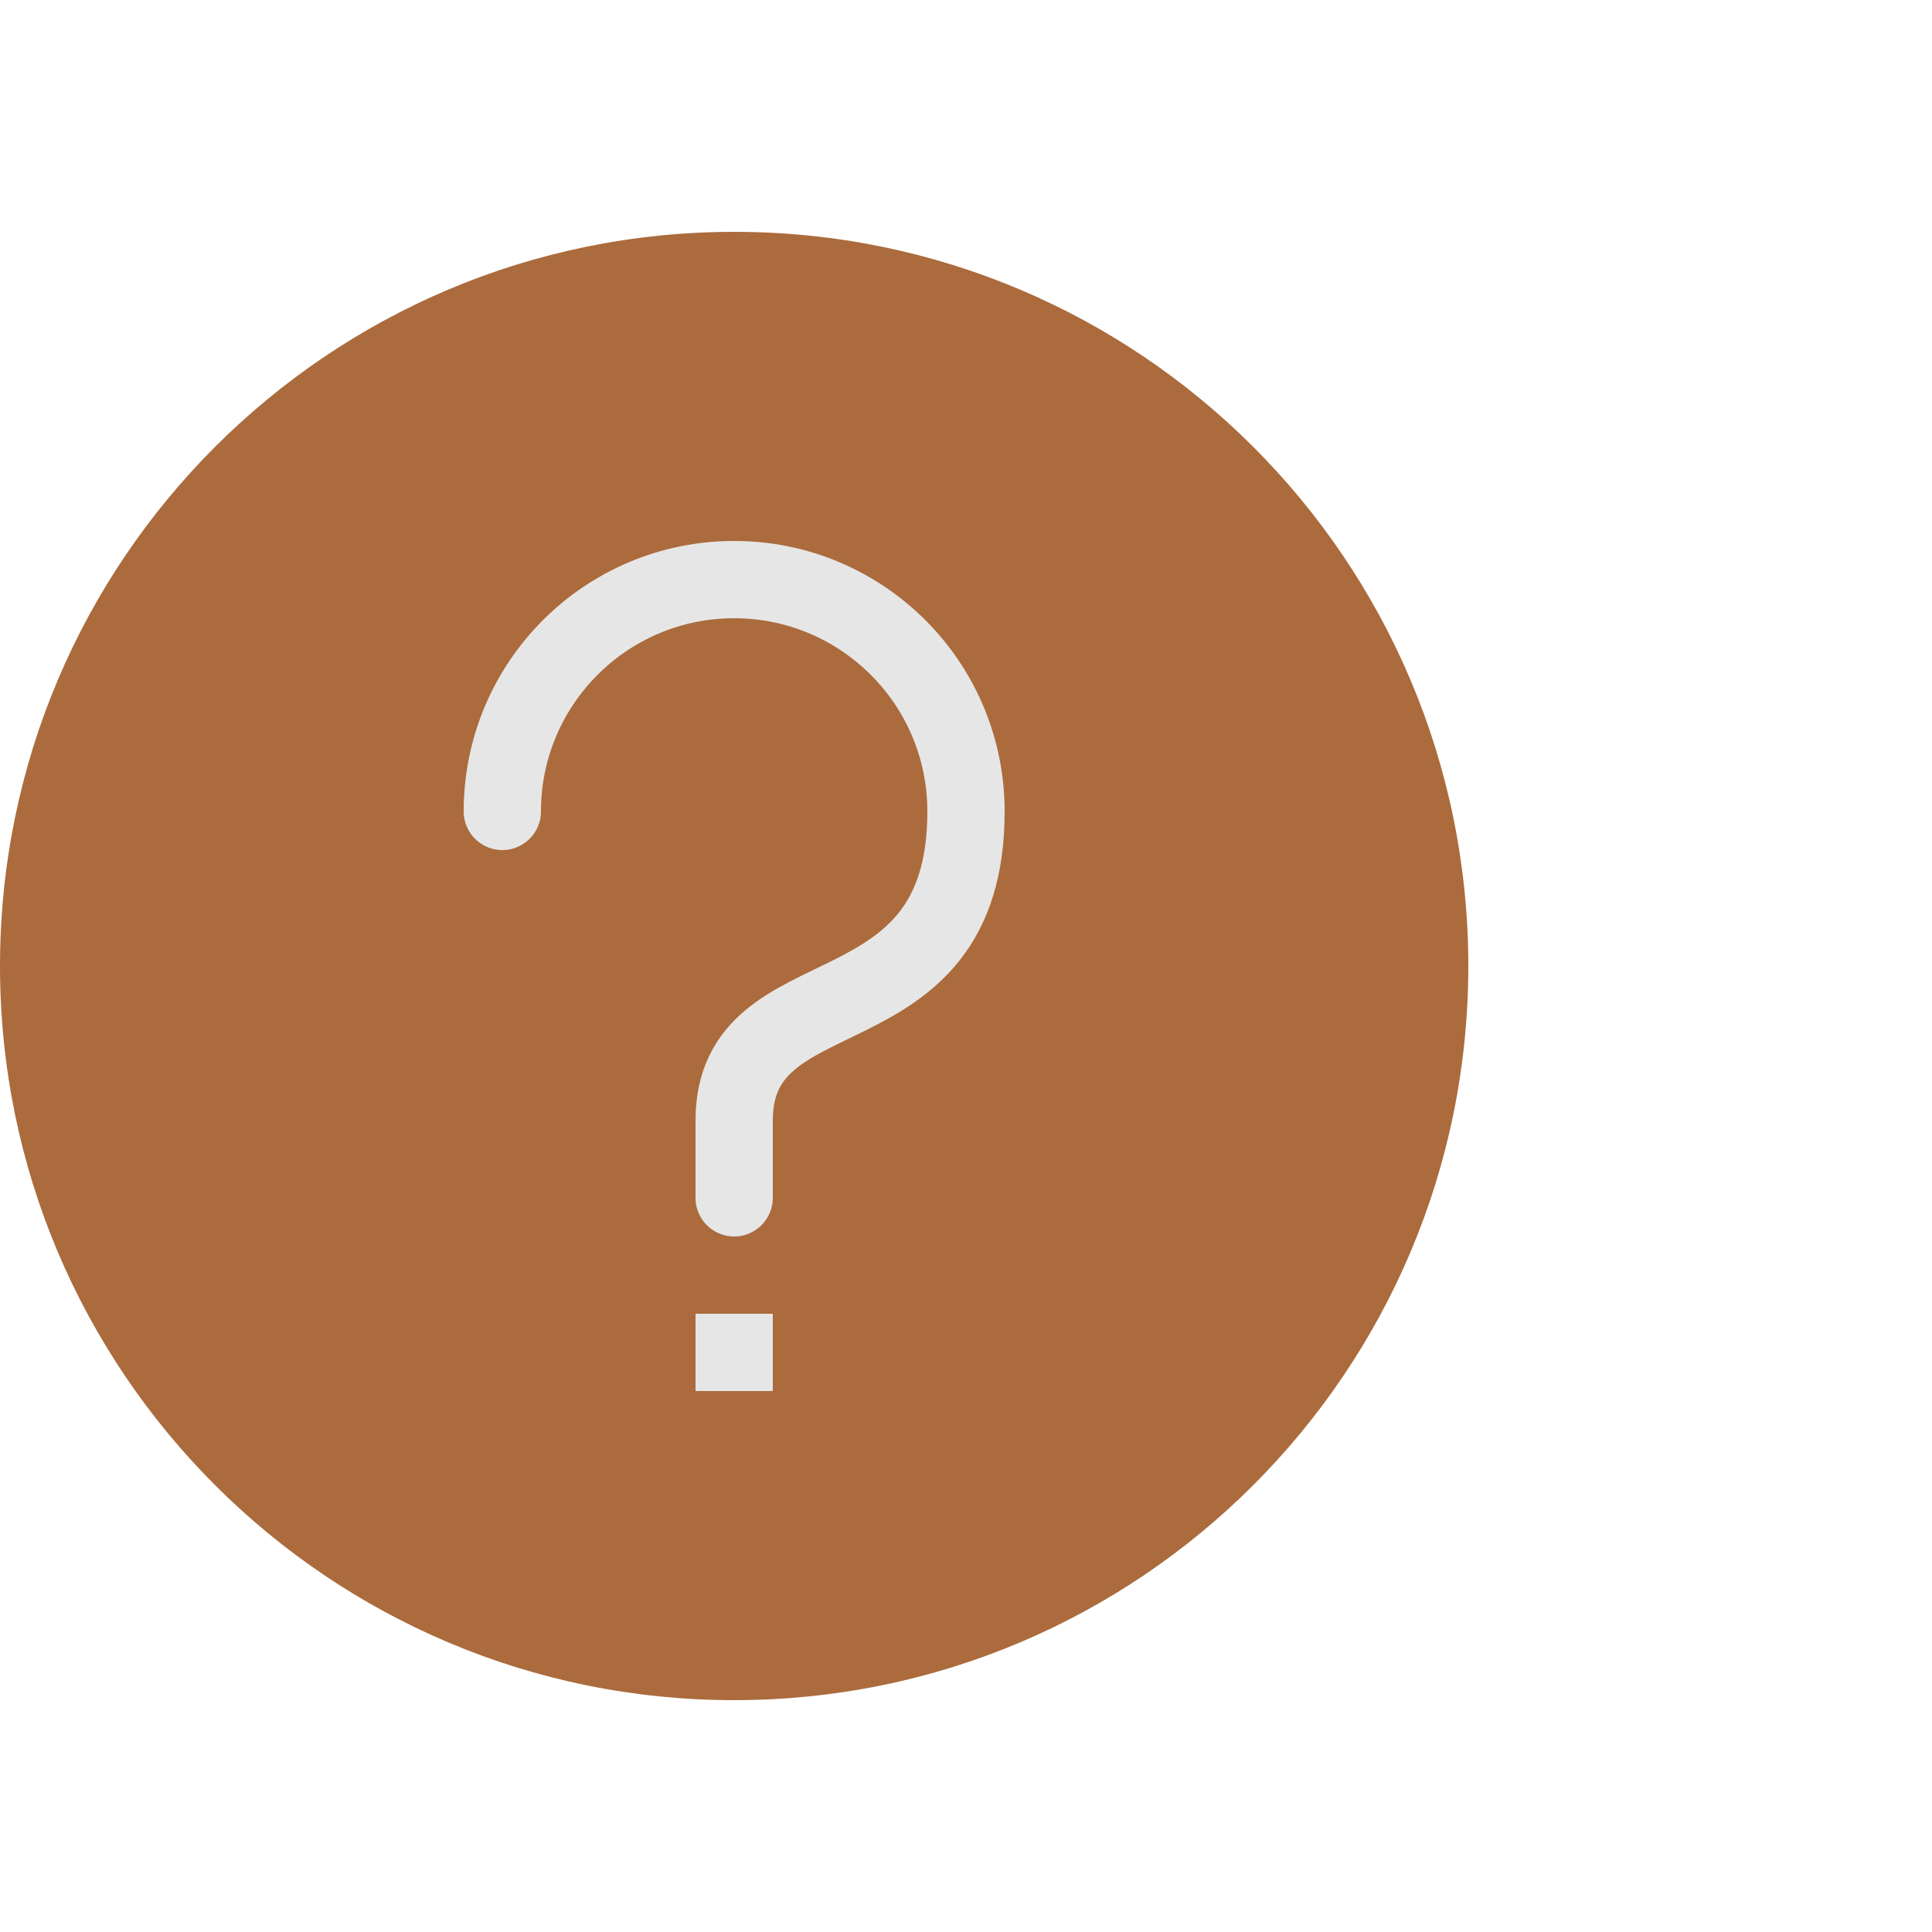
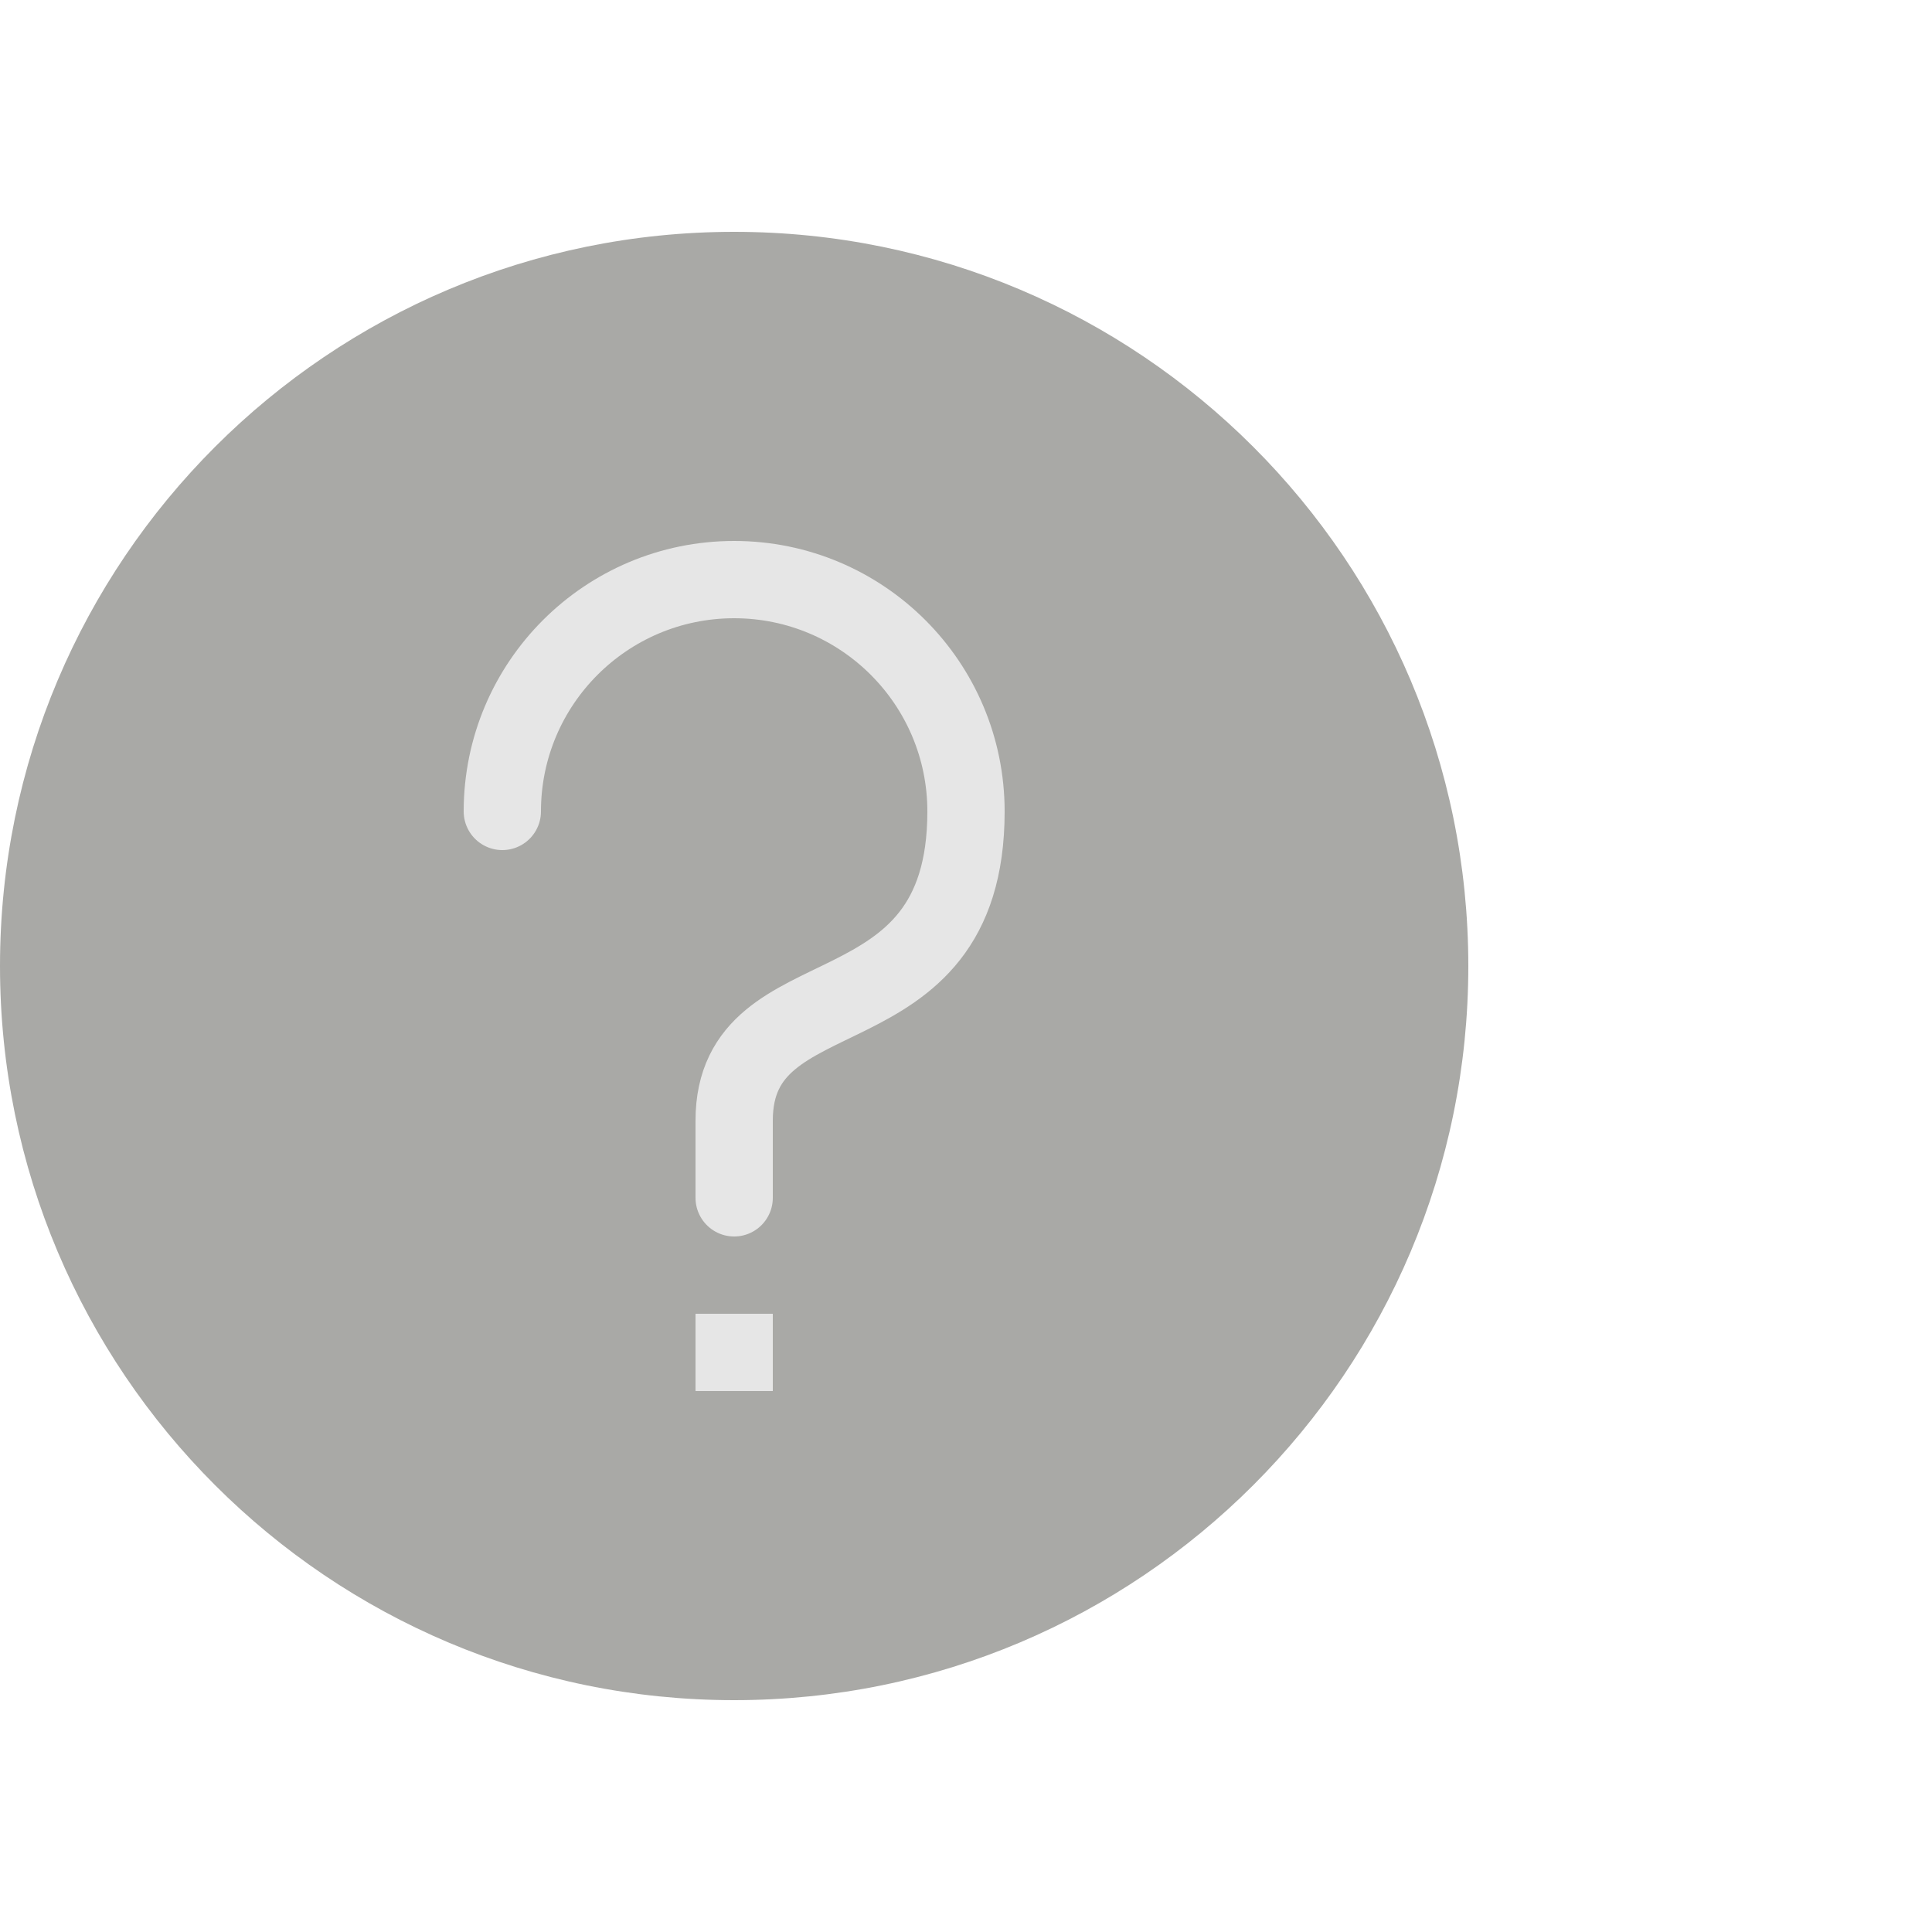
<svg xmlns="http://www.w3.org/2000/svg" width="25" height="25" viewBox="0 0 25 25">
-   <circle cx="9.5" cy="12.5" r="9.5" style="fill:#AB6B3D" />
+   <circle cx="9.5" cy="12.5" r="9.5" style="fill:#A9A9A6" />
  <path d="M6.5,10.5a3,3,0,0,1,6,0c0,3-3,2-3,4v1" style="fill:none;stroke:#e6e6e6;stroke-linecap:round;stroke-linejoin:round" />
  <rect x="9" y="17" width="1" height="1" style="fill:#e6e6e6" />
</svg>
